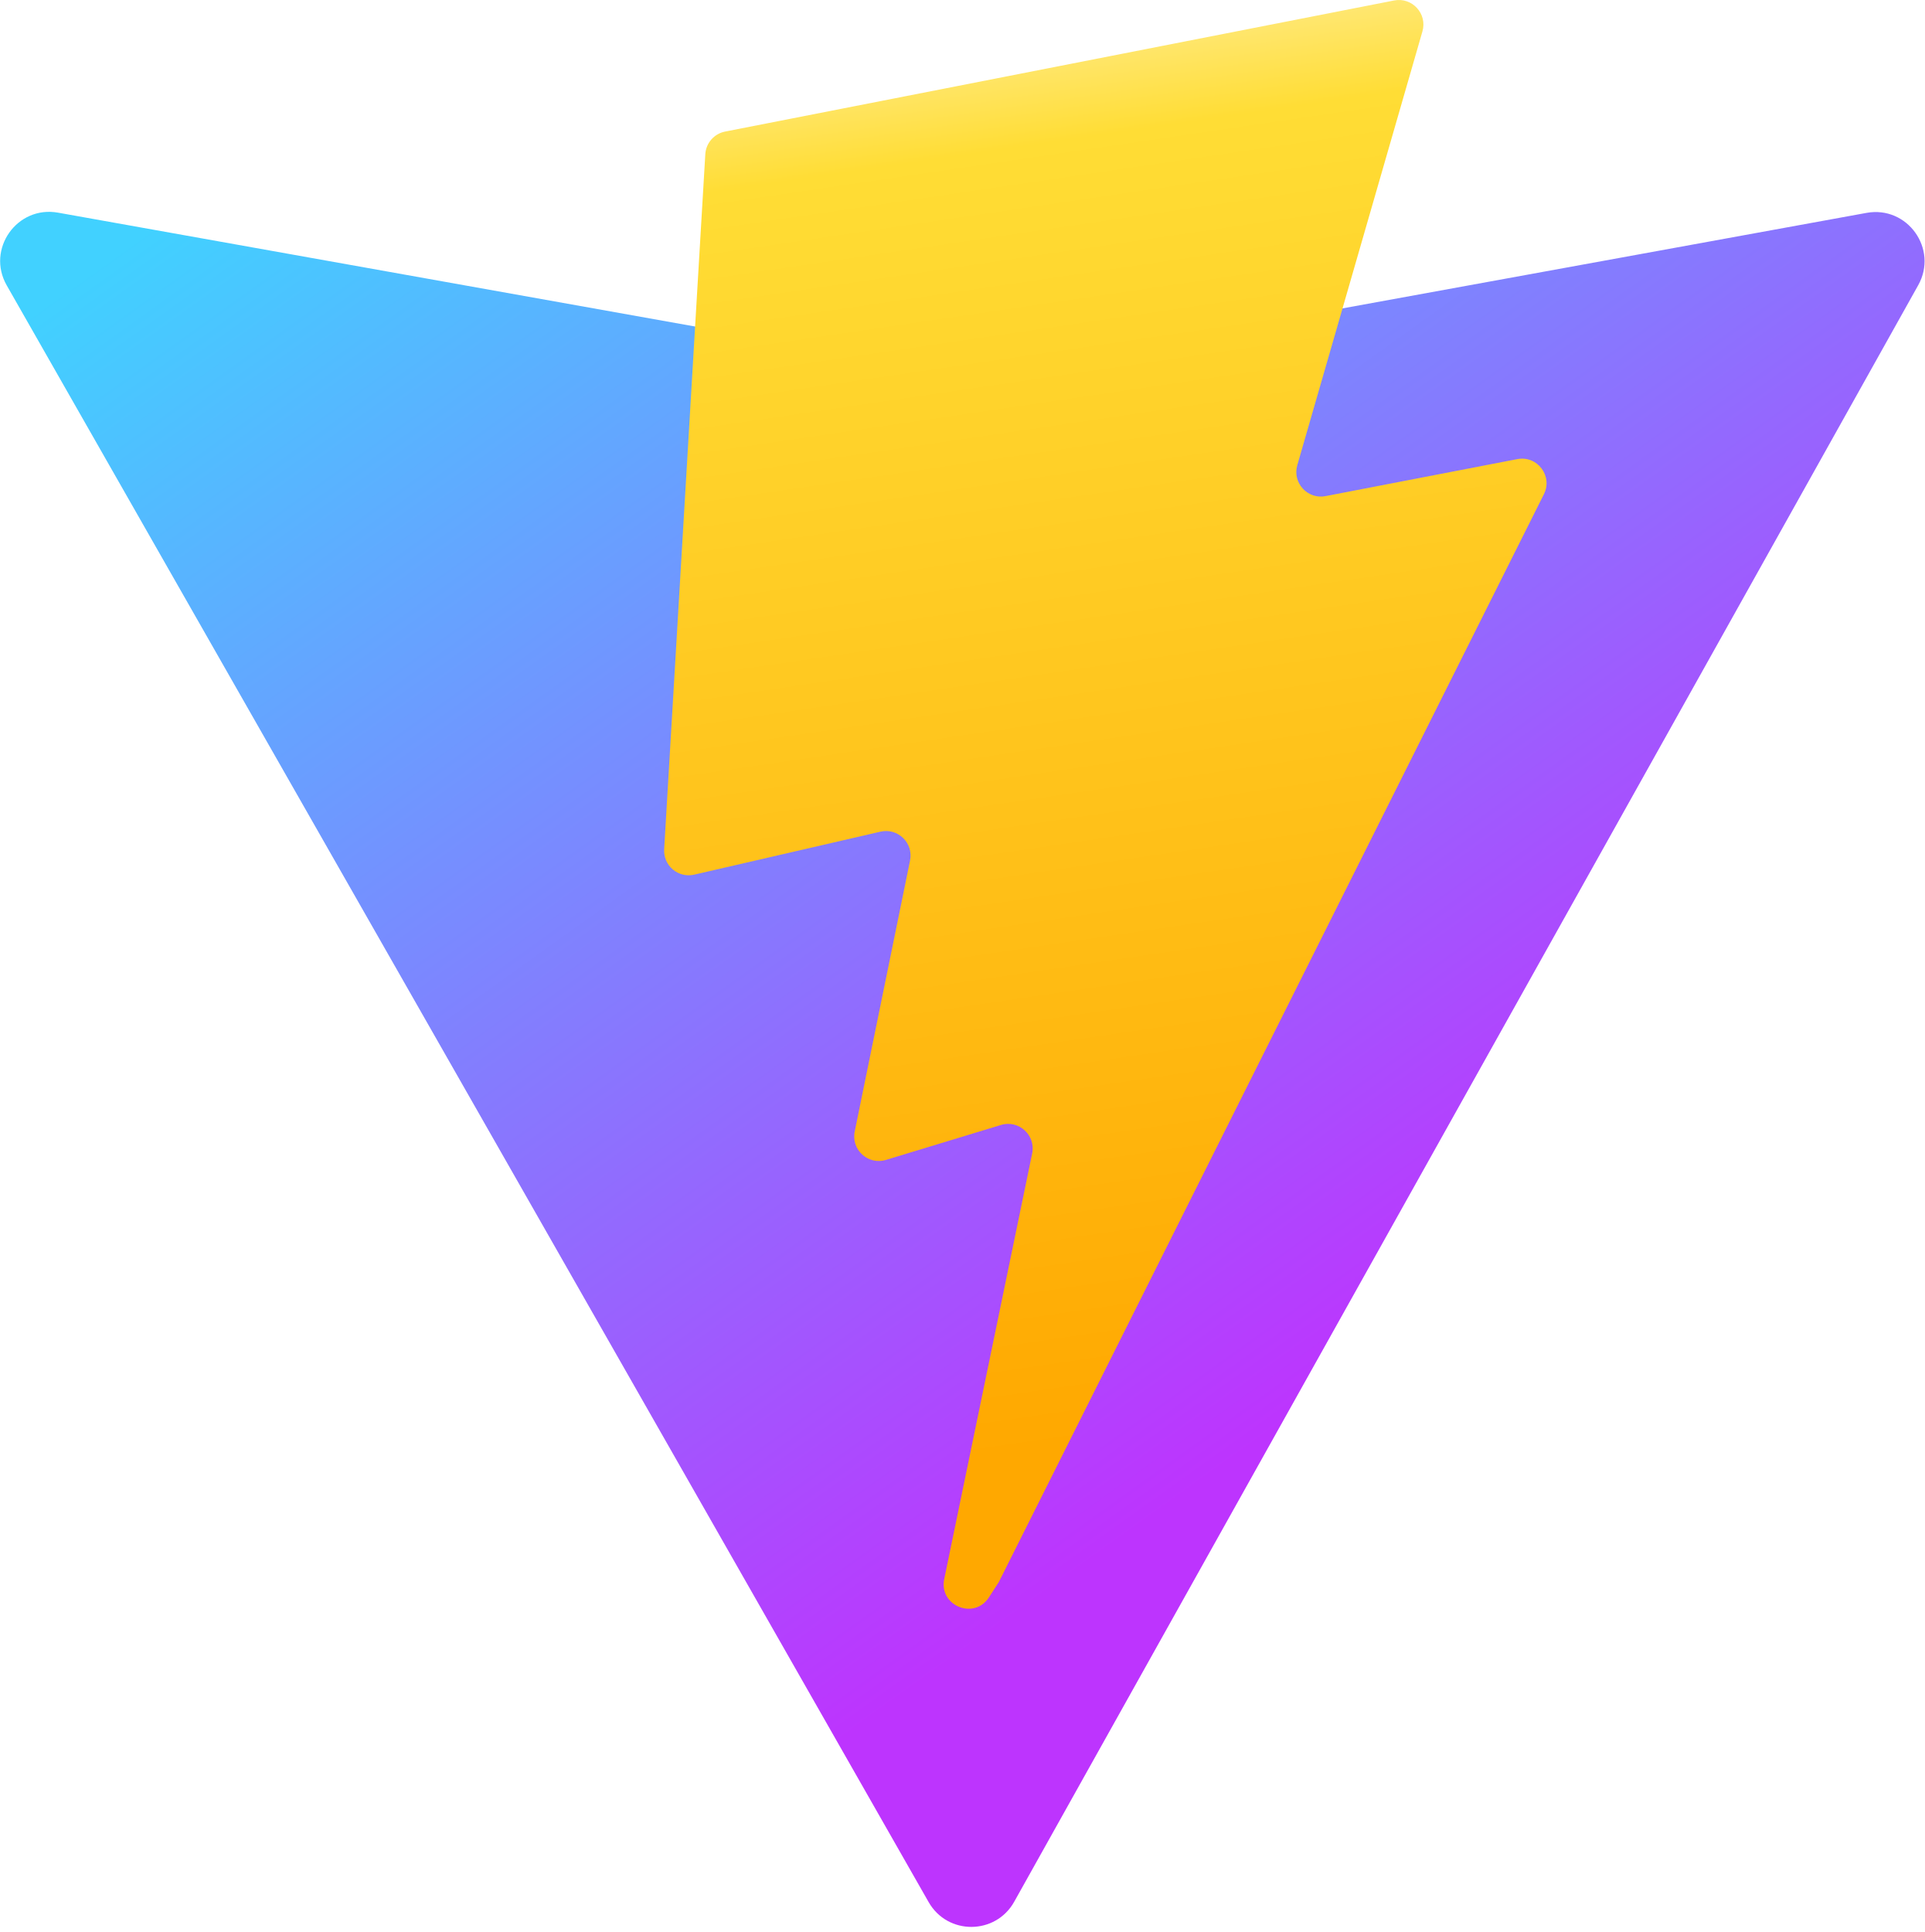
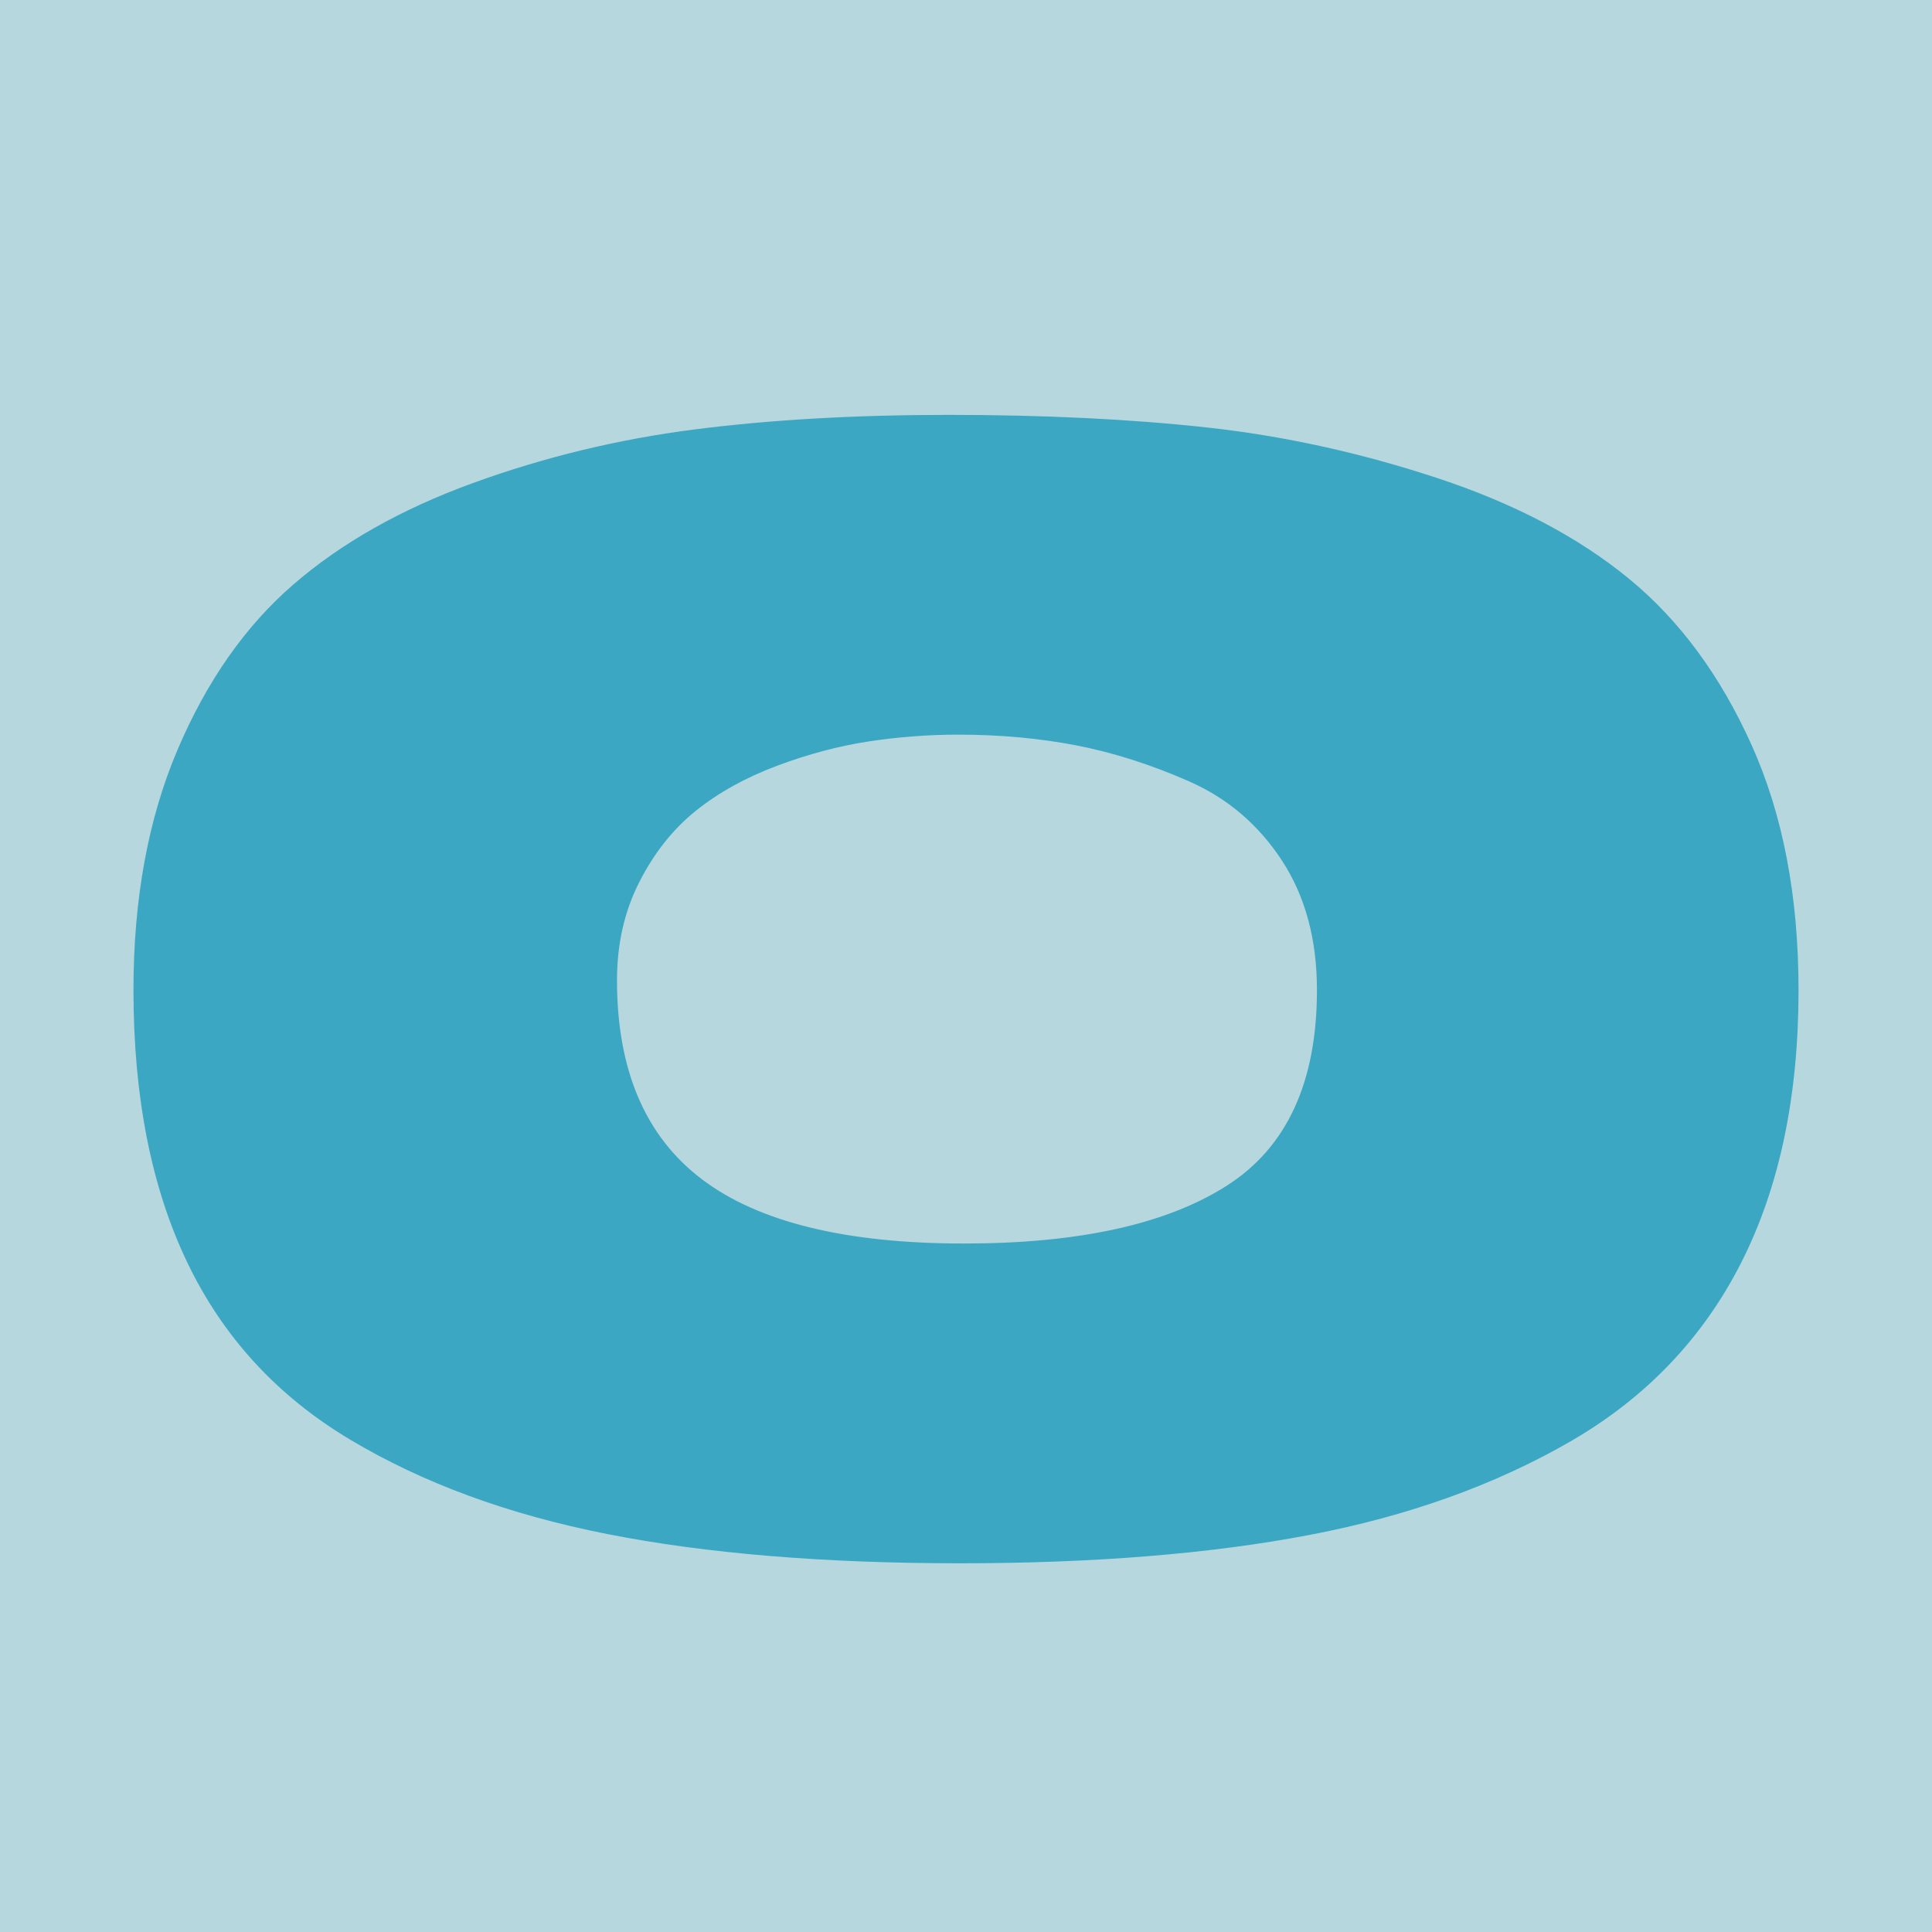
- <svg xmlns="http://www.w3.org/2000/svg" aria-hidden="true" role="img" class="iconify iconify--logos" width="31.88" height="32" preserveAspectRatio="xMidYMid meet" viewBox="0 0 256 257">
-   <defs>
-     <linearGradient id="IconifyId1813088fe1fbc01fb466" x1="-.828%" x2="57.636%" y1="7.652%" y2="78.411%">
-       <stop offset="0%" stop-color="#41D1FF" />
-       <stop offset="100%" stop-color="#BD34FE" />
-     </linearGradient>
-     <linearGradient id="IconifyId1813088fe1fbc01fb467" x1="43.376%" x2="50.316%" y1="2.242%" y2="89.03%">
-       <stop offset="0%" stop-color="#FFEA83" />
-       <stop offset="8.333%" stop-color="#FFDD35" />
-       <stop offset="100%" stop-color="#FFA800" />
-     </linearGradient>
-   </defs>
-   <path fill="url(#IconifyId1813088fe1fbc01fb466)" d="M255.153 37.938L134.897 252.976c-2.483 4.44-8.862 4.466-11.382.048L.875 37.958c-2.746-4.814 1.371-10.646 6.827-9.67l120.385 21.517a6.537 6.537 0 0 0 2.322-.004l117.867-21.483c5.438-.991 9.574 4.796 6.877 9.62Z" />
-   <path fill="url(#IconifyId1813088fe1fbc01fb467)" d="M185.432.063L96.44 17.501a3.268 3.268 0 0 0-2.634 3.014l-5.474 92.456a3.268 3.268 0 0 0 3.997 3.378l24.777-5.718c2.318-.535 4.413 1.507 3.936 3.838l-7.361 36.047c-.495 2.426 1.782 4.5 4.151 3.78l15.304-4.649c2.372-.72 4.652 1.36 4.15 3.788l-11.698 56.621c-.732 3.542 3.979 5.473 5.943 2.437l1.313-2.028l72.516-144.72c1.215-2.423-.88-5.186-3.54-4.672l-25.505 4.922c-2.396.462-4.435-1.77-3.759-4.114l16.646-57.705c.677-2.35-1.37-4.583-3.769-4.113Z" />
+ <svg xmlns="http://www.w3.org/2000/svg" version="1.1" x="0px" y="0px" viewBox="0 0 1200 1200" style="enable-background:new 0 0 1200 1200;" xml:space="preserve">
+   <g id="Layer_2">
+     <rect x="-23.551" y="-6.599" style="fill:#B6D7DE;" width="1248.308" height="1213.197" />
+   </g>
+   <g id="Layer_5" style="display:none;">
+     <rect x="-128.288" y="-75.457" style="display:inline;fill:#F57369;" width="1416.409" height="1282.551" />
+   </g>
+   <g id="Layer_6" style="display:none;">
+     <rect x="-62.915" y="-38.101" style="display:inline;fill:#1D3857;" width="1469.33" height="1313.68" />
+   </g>
+   <g id="Layer_1" style="display:none;">
+     <rect x="183.011" y="238.955" style="display:inline;fill:none;" width="812.49" height="787.586" />
+     <g style="display:inline;">
+       <path style="fill:#1D3857;" d="M589.099,257.691c59.741,0,113.42,2.631,161.069,7.873c47.625,5.26,95.249,15.741,142.898,31.485    c47.625,15.744,87.196,36.54,118.677,62.369c31.488,25.846,56.92,60.362,76.298,103.54    c19.377,43.202,29.063,93.854,29.063,151.983c0,66.21-11.921,122.731-35.727,169.545    c-23.818,46.832-59.149,83.766-105.964,110.807c-46.832,27.059-100.926,46.436-162.275,58.126    c-61.361,11.696-133.626,17.562-216.771,17.562c-84.771,0-157.846-6.055-219.195-18.165    c-61.361-12.11-114.65-31.677-159.851-58.736c-45.224-27.041-78.929-63.768-101.121-110.204    C93.984,737.465,82.896,681.15,82.896,614.941c0-56.5,9.083-106.153,27.248-148.956c18.165-42.782,42.179-77.087,72.052-102.936    c29.861-25.829,67.008-46.812,111.416-62.972c44.39-16.14,90.223-27.248,137.452-33.303S530.973,257.691,589.099,257.691z     M598.791,772.376c71.029,0,125.336-11.903,162.878-35.727c37.543-23.8,56.311-64.374,56.311-121.708    c0-31.485-7.261-58.319-21.796-80.531c-14.535-22.195-33.717-38.545-57.523-49.047c-23.824-10.484-47.228-17.958-70.237-22.405    c-23.014-4.426-47.441-6.658-73.27-6.658c-18.579,0-37.141,1.419-55.708,4.237c-18.579,2.838-37.537,7.873-56.914,15.138    c-19.377,7.267-36.141,16.557-50.256,27.854c-14.138,11.315-25.852,26.036-35.124,44.201    c-9.29,18.165-13.926,38.566-13.926,61.157c0,55.708,17.562,96.884,52.68,123.523    C471.025,759.054,525.314,772.376,598.791,772.376z" />
+     </g>
+   </g>
+   <g id="Layer_1_copy">
+     <rect x="183.011" y="238.955" style="fill:none;" width="812.49" height="787.586" />
+     <g>
+       <path style="fill:#3CA7C2;" d="M589.099,257.691c59.741,0,113.42,2.631,161.069,7.873c47.625,5.26,95.249,15.741,142.898,31.485    c47.625,15.744,87.196,36.54,118.677,62.369c31.488,25.846,56.92,60.362,76.298,103.54    c19.377,43.202,29.063,93.854,29.063,151.983c0,66.21-11.921,122.731-35.727,169.545    c-23.818,46.832-59.149,83.766-105.964,110.807c-46.832,27.059-100.926,46.436-162.275,58.126    c-61.361,11.696-133.626,17.562-216.771,17.562c-84.771,0-157.846-6.055-219.195-18.165    c-61.361-12.11-114.65-31.677-159.851-58.736c-45.224-27.041-78.929-63.768-101.121-110.204    C93.984,737.465,82.896,681.15,82.896,614.941c0-56.5,9.083-106.153,27.248-148.956c18.165-42.782,42.179-77.087,72.052-102.936    c29.861-25.829,67.008-46.812,111.416-62.972c44.39-16.14,90.223-27.248,137.452-33.303S530.973,257.691,589.099,257.691z     M598.791,772.376c71.029,0,125.336-11.903,162.878-35.727c37.543-23.8,56.311-64.374,56.311-121.708    c0-31.485-7.261-58.319-21.796-80.531c-14.535-22.195-33.717-38.545-57.523-49.047c-23.824-10.484-47.228-17.958-70.237-22.405    c-23.014-4.426-47.441-6.658-73.27-6.658c-18.579,0-37.141,1.419-55.708,4.237c-18.579,2.838-37.537,7.873-56.914,15.138    c-19.377,7.267-36.141,16.557-50.256,27.854c-14.138,11.315-25.852,26.036-35.124,44.201    c-9.29,18.165-13.926,38.566-13.926,61.157c0,55.708,17.562,96.884,52.68,123.523    C471.025,759.054,525.314,772.376,598.791,772.376z" />
+     </g>
+   </g>
+   <g id="Layer_3">
+ </g>
+   <g id="Layer_4">
+ </g>
</svg>
